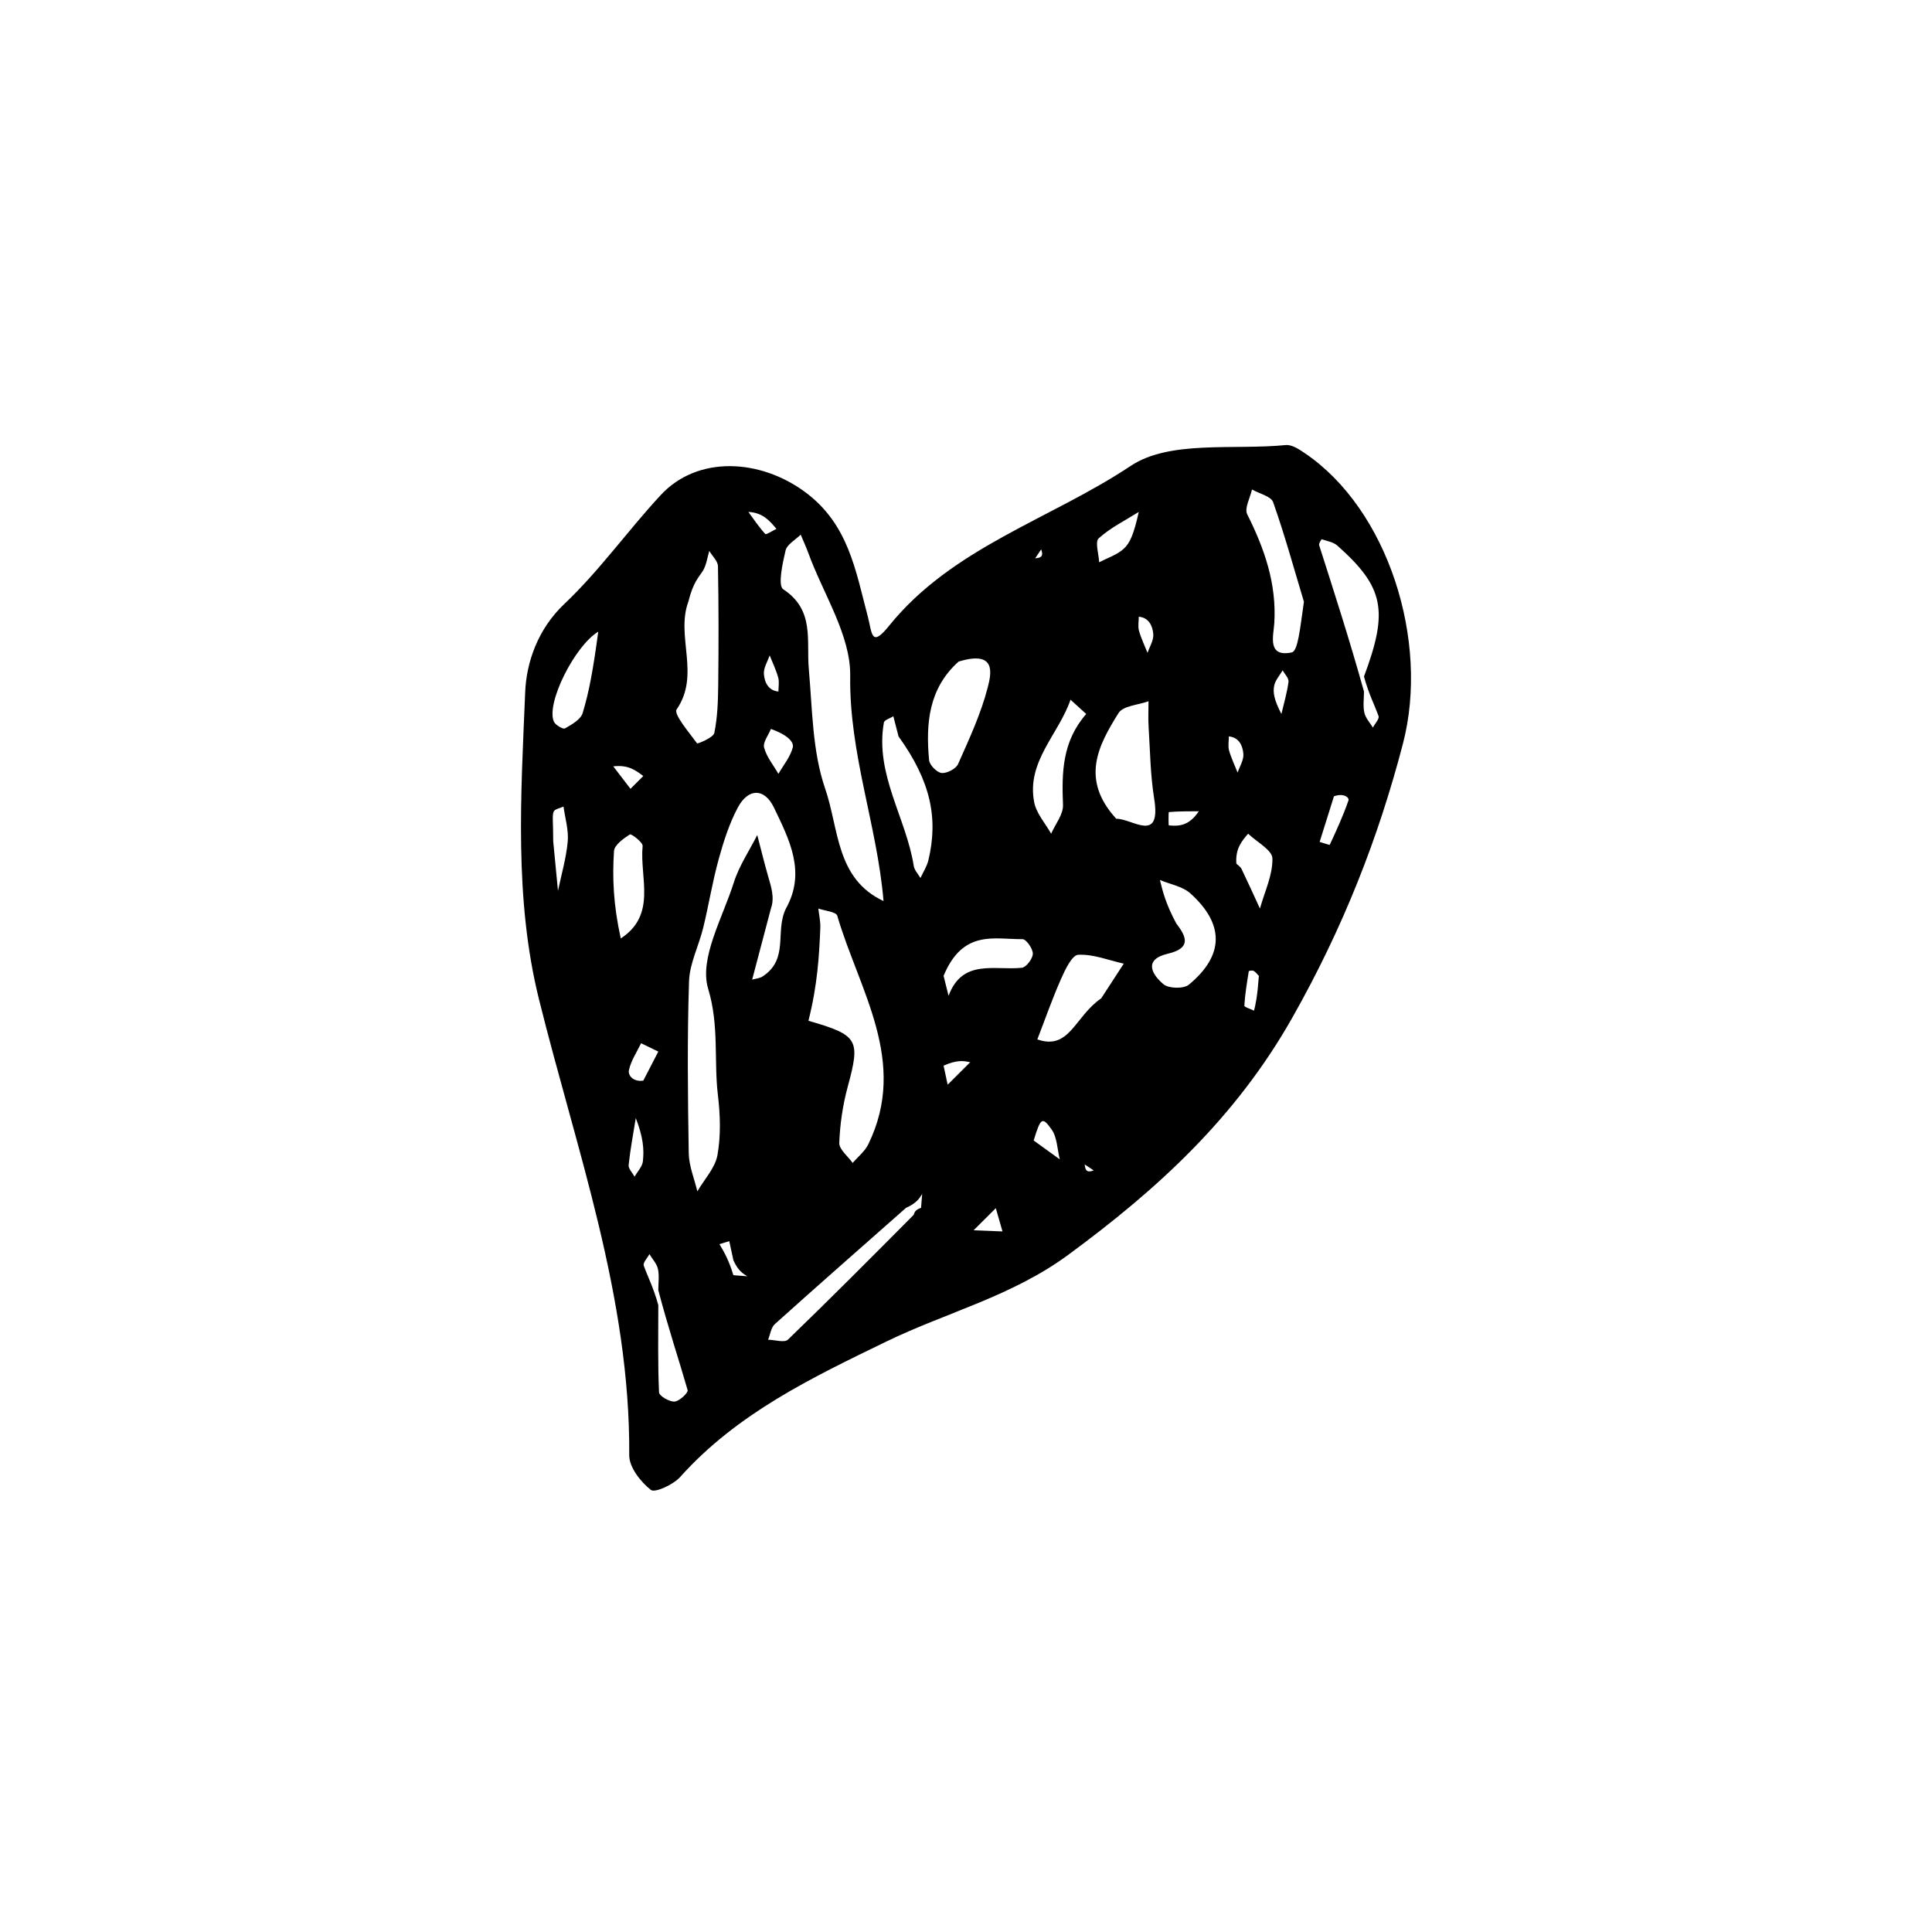
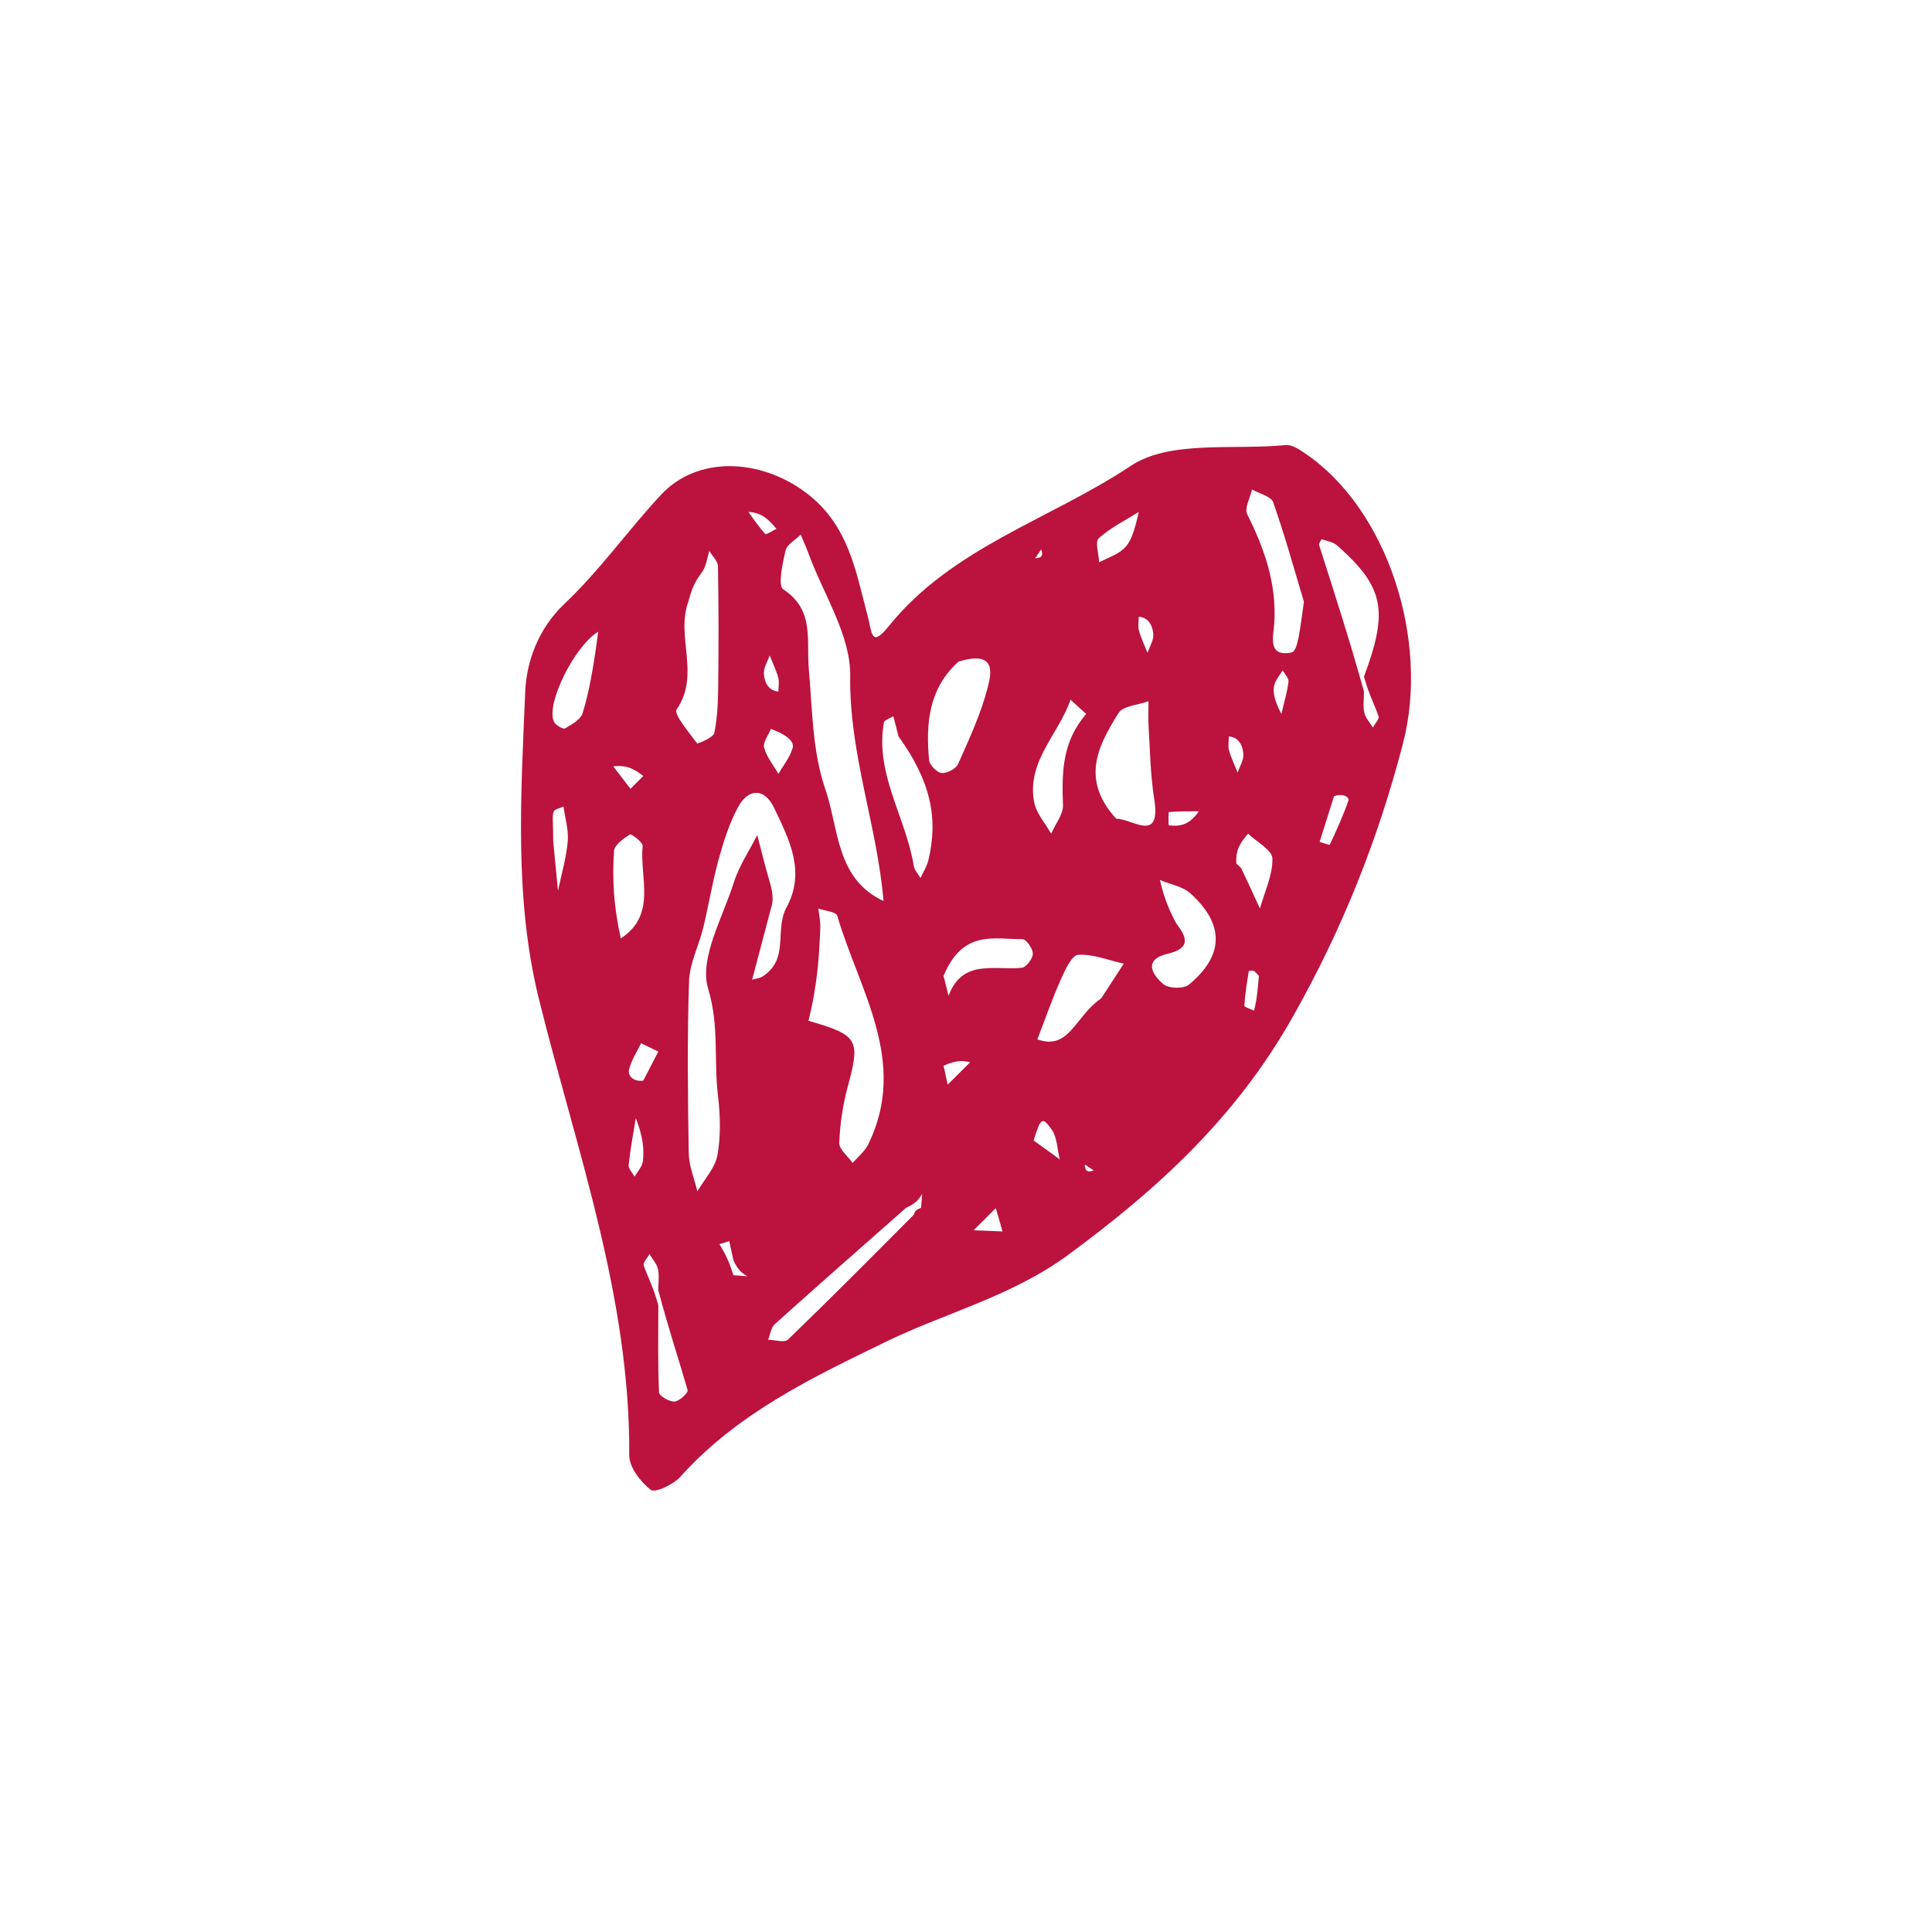
<svg xmlns="http://www.w3.org/2000/svg" width="534" height="534" viewBox="0 0 534 534" fill="none">
-   <path d="M357.289 281.104c-15.718 27.887-37.424 47.617-61.977 65.692-15.648 11.521-33.636 15.906-50.296 23.987-20.754 10.068-41.273 19.887-56.999 37.434-1.9 2.12-6.998 4.48-8.127 3.59-2.838-2.232-5.995-6.275-5.972-9.571.308-43.764-14.62-84.397-24.945-126.035-6.903-27.837-4.972-56.593-3.812-84.92.333-8.142 3.435-17.371 10.835-24.366 9.702-9.173 17.527-20.285 26.654-30.107 10.161-10.935 27.379-10.039 39.881-.807 12.026 8.88 13.969 21.798 17.3 34.292 1.241 4.655.874 8.912 5.869 2.718 17.52-21.729 44.627-29.456 66.818-44.232 10.792-7.185 28.36-4.339 42.888-5.765 1.659-.164 3.656 1.169 5.216 2.222 23.037 15.553 34.528 51.943 27.162 80.252-6.805 26.161-16.546 50.934-30.495 75.616Zm-154.585 71.353 3.846.303c-1.282-.791-2.564-1.581-3.846-4.44l-1.134-5.266-2.712.827c1.282 2.169 2.564 4.338 3.846 8.576Zm-20.75 4.136c0-1.956.312-3.981-.099-5.847-.325-1.471-1.54-2.748-2.359-4.112-.564 1.072-1.841 2.393-1.566 3.17 1.076 3.046 2.641 5.92 4.024 10.926 0 8.04-.154 16.086.198 24.111.044.985 2.842 2.634 4.278 2.547 1.335-.08 3.837-2.433 3.629-3.159-2.463-8.591-5.338-17.064-8.105-27.636Zm195.047-165.456c0 1.957-.312 3.981.1 5.848.324 1.471 1.539 2.748 2.358 4.111.564-1.071 1.841-2.393 1.567-3.17-1.076-3.046-2.642-5.919-4.025-10.925 6.825-18.264 5.551-24.724-7.369-36.204-1.098-.975-2.833-1.253-4.309-1.743-.069-.023-.861 1.172-.721 1.611 4.087 12.816 8.249 25.608 12.399 40.472ZM250.428 333.843c-12.11 10.692-24.256 21.344-36.27 32.142-1.058.952-1.26 2.85-1.859 4.308 1.868.035 4.537.893 5.483-.021 11.72-11.305 23.197-22.861 34.677-34.41.345-.347.044-1.331 2.119-2.019l.304-3.833c-.793 1.277-1.586 2.555-4.454 3.833Zm-33.199-82.728c5.652-10.076.894-19.13-3.31-27.898-2.611-5.445-7.093-5.432-9.983-.022-2.378 4.453-3.951 9.416-5.301 14.312-1.717 6.224-2.738 12.634-4.266 18.915-1.21 4.979-3.762 9.851-3.924 14.828-.515 15.821-.338 31.673-.078 47.507.058 3.523 1.549 7.022 2.381 10.532 1.935-3.333 4.926-6.479 5.559-10.042.95-5.341.781-11.038.13-16.469-1.167-9.733.39-19.266-2.708-29.497-2.527-8.347 4.006-19.598 7.103-29.378 1.453-4.587 4.271-8.745 6.471-13.097.975 3.729 1.886 7.477 2.945 11.182.877 3.068 1.93 6.087.831 9.127l-5.185 19.651c.975-.283 2.091-.352 2.901-.884 7.385-4.857 3.308-12.41 6.434-18.767Zm26.974-2.068c-1.746-20.88-9.511-40.673-9.208-62.215.158-11.251-7.433-22.614-11.553-33.917-.634-1.741-1.417-3.429-2.132-5.142-1.456 1.452-3.79 2.7-4.187 4.397-.834 3.573-2.181 9.691-.633 10.709 8.734 5.742 6.359 14.123 7.063 22.03.988 11.097.957 22.719 4.512 33.038 3.87 11.235 2.94 24.911 16.138 31.1Zm-20.749 33.091c13.822 3.992 14.391 5.205 10.851 18.251-1.363 5.021-2.132 10.295-2.333 15.487-.07 1.803 2.393 3.702 3.699 5.558 1.461-1.701 3.363-3.189 4.315-5.137 11.183-22.889-2.541-42.575-8.573-63.205-.314-1.074-3.419-1.336-5.225-1.977.195 1.792.618 3.593.544 5.374-.322 7.863-.789 15.721-3.278 25.649Zm85.073-55.841c4.453-.044 12.505 7 10.474-5.628-1.048-6.519-1.113-13.198-1.53-19.811-.148-2.336-.023-4.689-.023-7.034-2.84 1.039-7.026 1.243-8.288 3.262-5.569 8.91-10.633 18.291-.633 29.211Zm-118.273-59.978c-3.527 9.544 3.389 20.172-3.228 29.751-.909 1.316 3.414 6.33 5.643 9.394.125.173 4.493-1.571 4.759-2.861.896-4.324 1.034-8.844 1.085-13.294.126-10.929.133-21.862-.07-32.788-.027-1.43-1.563-2.831-2.4-4.245-.546 1.824-.781 3.831-1.723 5.421-1.008 1.701-2.682 3.007-4.066 8.622Zm170.147 0c-2.766-9.193-5.309-18.464-8.505-27.507-.583-1.651-3.831-2.368-5.849-3.516-.503 2.313-2.149 5.194-1.322 6.844 4.765 9.515 8.154 19.171 7.49 30.05-.214 3.501-2.061 9.538 4.808 8.143 1.727-.351 2.283-6.431 3.378-14.014Zm-95.448 16.545c-8.293 7.412-9.098 17.139-8.153 27.239.127 1.356 2.155 3.416 3.465 3.548 1.467.147 3.96-1.158 4.547-2.477 3.068-6.905 6.306-13.853 8.18-21.121.972-3.769 2.575-10.437-8.039-7.189Zm39.424 93.069 6.225-9.582c-4.201-.942-8.442-2.664-12.584-2.453-1.72.088-3.621 4.132-4.75 6.68-2.421 5.465-4.394 11.127-6.55 16.709 8.92 3.117 10.31-6.323 17.659-11.354Zm20.75-20.682c2.97 3.841 4.063 6.841-2.372 8.362-6.723 1.588-4.45 5.681-1.161 8.433 1.445 1.209 5.578 1.299 7.007.117 9.761-8.08 9.891-16.696.422-25.226-2.163-1.95-5.586-2.513-8.429-3.713.82 3.32 1.639 6.639 4.533 12.027Zm-76.773-51.705-1.434-5.565c-.906.569-2.491 1.018-2.616 1.723-2.518 14.272 6.14 26.283 8.259 39.648.187 1.176 1.213 2.22 1.85 3.326.747-1.635 1.785-3.201 2.193-4.915 2.741-11.493.732-21.754-8.252-34.217Zm51.873-6.204-4.339-3.948c-3.237 9.526-12.248 17.126-10.033 28.382.604 3.072 3.069 5.781 4.679 8.657 1.156-2.649 3.377-5.34 3.275-7.94-.353-9.005-.234-17.521 6.418-25.151ZM171.58 259.388c10.058-6.582 5.173-16.802 6.038-25.563.098-1.002-3.132-3.437-3.521-3.189-1.783 1.139-4.281 2.92-4.39 4.607-.473 7.333-.202 14.713 1.873 24.145Zm89.223 10.341 1.378 5.51c3.823-10.326 12.752-6.959 20.255-7.75 1.212-.128 3.015-2.518 3.035-3.885.021-1.391-1.835-4.031-2.848-4.022-7.745.077-16.467-2.765-21.82 10.147Zm-95.448-95.137c-6.531 3.938-14.527 19.919-12.251 24.883.434.946 2.523 2.158 3.051 1.857 1.869-1.066 4.336-2.448 4.879-4.225 1.833-6.007 2.938-12.235 4.321-22.515Zm176.371 64.114c.488.485 1.151.886 1.433 1.47 1.743 3.624 3.399 7.288 5.084 10.939 1.286-4.616 3.545-9.252 3.451-13.839-.048-2.326-4.342-4.565-6.717-6.843-1.775 2.068-3.55 4.136-3.251 8.273Zm-26.974-97.205c-3.753 2.361-7.838 4.359-11.071 7.29-1.079.977.02 4.343.124 6.617 2.266-1.183 4.853-2.007 6.705-3.653 1.805-1.602 2.859-4.044 4.242-10.254Zm53.949 78.591-3.955 12.603c.972.28 2.738.927 2.803.787 1.871-4.019 3.721-8.066 5.166-12.248.262-.758-1.248-2.125-4.014-1.142Zm-215.796 12.409 1.32 13.726c.943-4.546 2.284-9.056 2.693-13.649.281-3.156-.729-6.426-1.163-9.645-.95.451-2.453.692-2.726 1.402-.455 1.185-.124 2.671-.124 8.166Zm60.174-31.023c-.692 1.739-2.269 3.712-1.881 5.163.692 2.583 2.572 4.848 3.956 7.246 1.383-2.398 3.264-4.663 3.955-7.246.388-1.451-1.189-3.424-6.03-5.163Zm72.624 113.751 7.218 5.214c-.707-2.802-.712-6.105-2.281-8.293-2.563-3.574-2.993-3.267-4.937 3.079Zm-107.899-16.545 4.15-8.028-4.757-2.313c-1.181 2.473-2.818 4.852-3.363 7.458-.305 1.456 1.204 3.288 3.97 2.883Zm153.548-74.456c-2.767.02-5.538-.009-8.285.229-.116.01-.116 3.668 0 3.678 2.747.239 5.518.21 8.285-3.907Zm-161.847-12.409 4.76 6.205 3.539-3.528c-2.075-1.581-4.149-3.163-8.299-2.677Zm6.224 97.206c-.691 4.325-1.517 8.636-1.973 12.986-.106 1.007 1.058 2.146 1.637 3.224.804-1.42 2.141-2.783 2.302-4.273.353-3.256.109-6.576-1.966-11.937Zm93.374 31.023 7.984.315-1.848-6.431-6.136 6.116Zm-53.949-148.911c0-1.298.275-2.673-.062-3.878-.587-2.095-1.553-4.084-2.36-6.117-.576 1.71-1.709 3.458-1.594 5.12.163 2.348 1.249 4.632 4.016 4.875Zm139.022 6.205c.692-2.961 1.575-5.896 1.965-8.896.126-.97-1.042-2.107-1.618-3.168-.807 1.384-1.999 2.685-2.324 4.174-.406 1.859-.098 3.874 1.977 7.89Zm-93.373 97.205 1.127 5.26 6.224-6.205c-1.758-.374-3.517-.749-7.351.945Zm87.148-24.818c-.474-.474-.885-1.064-1.449-1.378-.344-.191-1.324-.022-1.342.092-.506 3.158-1.031 6.323-1.227 9.508-.025.407 1.741.923 2.677 1.388.447-1.825.895-3.649 1.341-9.61Zm-33.199-99.274c0 1.299-.277 2.674.061 3.879.587 2.094 1.553 4.084 2.36 6.117.576-1.71 1.71-3.458 1.595-5.12-.163-2.348-1.25-4.633-4.016-4.876ZM206.854 141.5c1.521 2.069 2.944 4.226 4.676 6.101.234.253 2.016-.913 3.08-1.423-1.893-2.248-3.787-4.497-7.756-4.678Zm132.798 62.046c0 1.299-.278 2.674.06 3.879.588 2.095 1.554 4.083 2.361 6.117.576-1.71 1.71-3.458 1.594-5.12-.162-2.348-1.249-4.632-4.015-4.876Zm-37.35 119.956-2.49-1.655c.139 1.241.277 2.482 2.49 1.655Zm-14.525-171.661-1.66 2.482c1.246-.138 2.49-.275 1.66-2.482Z" fill="#000" />
+   <path d="M357.289 281.104c-15.718 27.887-37.424 47.617-61.977 65.692-15.648 11.521-33.636 15.906-50.296 23.987-20.754 10.068-41.273 19.887-56.999 37.434-1.9 2.12-6.998 4.48-8.127 3.59-2.838-2.232-5.995-6.275-5.972-9.571.308-43.764-14.62-84.397-24.945-126.035-6.903-27.837-4.972-56.593-3.812-84.92.333-8.142 3.435-17.371 10.835-24.366 9.702-9.173 17.527-20.285 26.654-30.107 10.161-10.935 27.379-10.039 39.881-.807 12.026 8.88 13.969 21.798 17.3 34.292 1.241 4.655.874 8.912 5.869 2.718 17.52-21.729 44.627-29.456 66.818-44.232 10.792-7.185 28.36-4.339 42.888-5.765 1.659-.164 3.656 1.169 5.216 2.222 23.037 15.553 34.528 51.943 27.162 80.252-6.805 26.161-16.546 50.934-30.495 75.616Zm-154.585 71.353 3.846.303c-1.282-.791-2.564-1.581-3.846-4.44l-1.134-5.266-2.712.827c1.282 2.169 2.564 4.338 3.846 8.576Zm-20.75 4.136c0-1.956.312-3.981-.099-5.847-.325-1.471-1.54-2.748-2.359-4.112-.564 1.072-1.841 2.393-1.566 3.17 1.076 3.046 2.641 5.92 4.024 10.926 0 8.04-.154 16.086.198 24.111.044.985 2.842 2.634 4.278 2.547 1.335-.08 3.837-2.433 3.629-3.159-2.463-8.591-5.338-17.064-8.105-27.636Zm195.047-165.456c0 1.957-.312 3.981.1 5.848.324 1.471 1.539 2.748 2.358 4.111.564-1.071 1.841-2.393 1.567-3.17-1.076-3.046-2.642-5.919-4.025-10.925 6.825-18.264 5.551-24.724-7.369-36.204-1.098-.975-2.833-1.253-4.309-1.743-.069-.023-.861 1.172-.721 1.611 4.087 12.816 8.249 25.608 12.399 40.472ZM250.428 333.843c-12.11 10.692-24.256 21.344-36.27 32.142-1.058.952-1.26 2.85-1.859 4.308 1.868.035 4.537.893 5.483-.021 11.72-11.305 23.197-22.861 34.677-34.41.345-.347.044-1.331 2.119-2.019l.304-3.833c-.793 1.277-1.586 2.555-4.454 3.833Zm-33.199-82.728c5.652-10.076.894-19.13-3.31-27.898-2.611-5.445-7.093-5.432-9.983-.022-2.378 4.453-3.951 9.416-5.301 14.312-1.717 6.224-2.738 12.634-4.266 18.915-1.21 4.979-3.762 9.851-3.924 14.828-.515 15.821-.338 31.673-.078 47.507.058 3.523 1.549 7.022 2.381 10.532 1.935-3.333 4.926-6.479 5.559-10.042.95-5.341.781-11.038.13-16.469-1.167-9.733.39-19.266-2.708-29.497-2.527-8.347 4.006-19.598 7.103-29.378 1.453-4.587 4.271-8.745 6.471-13.097.975 3.729 1.886 7.477 2.945 11.182.877 3.068 1.93 6.087.831 9.127l-5.185 19.651c.975-.283 2.091-.352 2.901-.884 7.385-4.857 3.308-12.41 6.434-18.767Zm26.974-2.068c-1.746-20.88-9.511-40.673-9.208-62.215.158-11.251-7.433-22.614-11.553-33.917-.634-1.741-1.417-3.429-2.132-5.142-1.456 1.452-3.79 2.7-4.187 4.397-.834 3.573-2.181 9.691-.633 10.709 8.734 5.742 6.359 14.123 7.063 22.03.988 11.097.957 22.719 4.512 33.038 3.87 11.235 2.94 24.911 16.138 31.1Zm-20.749 33.091c13.822 3.992 14.391 5.205 10.851 18.251-1.363 5.021-2.132 10.295-2.333 15.487-.07 1.803 2.393 3.702 3.699 5.558 1.461-1.701 3.363-3.189 4.315-5.137 11.183-22.889-2.541-42.575-8.573-63.205-.314-1.074-3.419-1.336-5.225-1.977.195 1.792.618 3.593.544 5.374-.322 7.863-.789 15.721-3.278 25.649Zm85.073-55.841c4.453-.044 12.505 7 10.474-5.628-1.048-6.519-1.113-13.198-1.53-19.811-.148-2.336-.023-4.689-.023-7.034-2.84 1.039-7.026 1.243-8.288 3.262-5.569 8.91-10.633 18.291-.633 29.211Zm-118.273-59.978c-3.527 9.544 3.389 20.172-3.228 29.751-.909 1.316 3.414 6.33 5.643 9.394.125.173 4.493-1.571 4.759-2.861.896-4.324 1.034-8.844 1.085-13.294.126-10.929.133-21.862-.07-32.788-.027-1.43-1.563-2.831-2.4-4.245-.546 1.824-.781 3.831-1.723 5.421-1.008 1.701-2.682 3.007-4.066 8.622Zm170.147 0c-2.766-9.193-5.309-18.464-8.505-27.507-.583-1.651-3.831-2.368-5.849-3.516-.503 2.313-2.149 5.194-1.322 6.844 4.765 9.515 8.154 19.171 7.49 30.05-.214 3.501-2.061 9.538 4.808 8.143 1.727-.351 2.283-6.431 3.378-14.014Zm-95.448 16.545c-8.293 7.412-9.098 17.139-8.153 27.239.127 1.356 2.155 3.416 3.465 3.548 1.467.147 3.96-1.158 4.547-2.477 3.068-6.905 6.306-13.853 8.18-21.121.972-3.769 2.575-10.437-8.039-7.189Zm39.424 93.069 6.225-9.582c-4.201-.942-8.442-2.664-12.584-2.453-1.72.088-3.621 4.132-4.75 6.68-2.421 5.465-4.394 11.127-6.55 16.709 8.92 3.117 10.31-6.323 17.659-11.354Zm20.75-20.682c2.97 3.841 4.063 6.841-2.372 8.362-6.723 1.588-4.45 5.681-1.161 8.433 1.445 1.209 5.578 1.299 7.007.117 9.761-8.08 9.891-16.696.422-25.226-2.163-1.95-5.586-2.513-8.429-3.713.82 3.32 1.639 6.639 4.533 12.027Zm-76.773-51.705-1.434-5.565c-.906.569-2.491 1.018-2.616 1.723-2.518 14.272 6.14 26.283 8.259 39.648.187 1.176 1.213 2.22 1.85 3.326.747-1.635 1.785-3.201 2.193-4.915 2.741-11.493.732-21.754-8.252-34.217Zm51.873-6.204-4.339-3.948c-3.237 9.526-12.248 17.126-10.033 28.382.604 3.072 3.069 5.781 4.679 8.657 1.156-2.649 3.377-5.34 3.275-7.94-.353-9.005-.234-17.521 6.418-25.151ZM171.58 259.388c10.058-6.582 5.173-16.802 6.038-25.563.098-1.002-3.132-3.437-3.521-3.189-1.783 1.139-4.281 2.92-4.39 4.607-.473 7.333-.202 14.713 1.873 24.145Zm89.223 10.341 1.378 5.51c3.823-10.326 12.752-6.959 20.255-7.75 1.212-.128 3.015-2.518 3.035-3.885.021-1.391-1.835-4.031-2.848-4.022-7.745.077-16.467-2.765-21.82 10.147Zm-95.448-95.137c-6.531 3.938-14.527 19.919-12.251 24.883.434.946 2.523 2.158 3.051 1.857 1.869-1.066 4.336-2.448 4.879-4.225 1.833-6.007 2.938-12.235 4.321-22.515Zm176.371 64.114c.488.485 1.151.886 1.433 1.47 1.743 3.624 3.399 7.288 5.084 10.939 1.286-4.616 3.545-9.252 3.451-13.839-.048-2.326-4.342-4.565-6.717-6.843-1.775 2.068-3.55 4.136-3.251 8.273Zm-26.974-97.205c-3.753 2.361-7.838 4.359-11.071 7.29-1.079.977.02 4.343.124 6.617 2.266-1.183 4.853-2.007 6.705-3.653 1.805-1.602 2.859-4.044 4.242-10.254Zm53.949 78.591-3.955 12.603c.972.28 2.738.927 2.803.787 1.871-4.019 3.721-8.066 5.166-12.248.262-.758-1.248-2.125-4.014-1.142Zm-215.796 12.409 1.32 13.726c.943-4.546 2.284-9.056 2.693-13.649.281-3.156-.729-6.426-1.163-9.645-.95.451-2.453.692-2.726 1.402-.455 1.185-.124 2.671-.124 8.166Zm60.174-31.023c-.692 1.739-2.269 3.712-1.881 5.163.692 2.583 2.572 4.848 3.956 7.246 1.383-2.398 3.264-4.663 3.955-7.246.388-1.451-1.189-3.424-6.03-5.163Zm72.624 113.751 7.218 5.214c-.707-2.802-.712-6.105-2.281-8.293-2.563-3.574-2.993-3.267-4.937 3.079Zm-107.899-16.545 4.15-8.028-4.757-2.313c-1.181 2.473-2.818 4.852-3.363 7.458-.305 1.456 1.204 3.288 3.97 2.883Zm153.548-74.456c-2.767.02-5.538-.009-8.285.229-.116.01-.116 3.668 0 3.678 2.747.239 5.518.21 8.285-3.907Zm-161.847-12.409 4.76 6.205 3.539-3.528c-2.075-1.581-4.149-3.163-8.299-2.677Zm6.224 97.206c-.691 4.325-1.517 8.636-1.973 12.986-.106 1.007 1.058 2.146 1.637 3.224.804-1.42 2.141-2.783 2.302-4.273.353-3.256.109-6.576-1.966-11.937Zm93.374 31.023 7.984.315-1.848-6.431-6.136 6.116Zm-53.949-148.911c0-1.298.275-2.673-.062-3.878-.587-2.095-1.553-4.084-2.36-6.117-.576 1.71-1.709 3.458-1.594 5.12.163 2.348 1.249 4.632 4.016 4.875Zm139.022 6.205c.692-2.961 1.575-5.896 1.965-8.896.126-.97-1.042-2.107-1.618-3.168-.807 1.384-1.999 2.685-2.324 4.174-.406 1.859-.098 3.874 1.977 7.89Zm-93.373 97.205 1.127 5.26 6.224-6.205c-1.758-.374-3.517-.749-7.351.945Zm87.148-24.818c-.474-.474-.885-1.064-1.449-1.378-.344-.191-1.324-.022-1.342.092-.506 3.158-1.031 6.323-1.227 9.508-.025.407 1.741.923 2.677 1.388.447-1.825.895-3.649 1.341-9.61Zm-33.199-99.274c0 1.299-.277 2.674.061 3.879.587 2.094 1.553 4.084 2.36 6.117.576-1.71 1.71-3.458 1.595-5.12-.163-2.348-1.25-4.633-4.016-4.876ZM206.854 141.5c1.521 2.069 2.944 4.226 4.676 6.101.234.253 2.016-.913 3.08-1.423-1.893-2.248-3.787-4.497-7.756-4.678Zm132.798 62.046c0 1.299-.278 2.674.06 3.879.588 2.095 1.554 4.083 2.361 6.117.576-1.71 1.71-3.458 1.594-5.12-.162-2.348-1.249-4.632-4.015-4.876Zm-37.35 119.956-2.49-1.655c.139 1.241.277 2.482 2.49 1.655Zm-14.525-171.661-1.66 2.482c1.246-.138 2.49-.275 1.66-2.482Z" fill="#bc123e" />
</svg>
